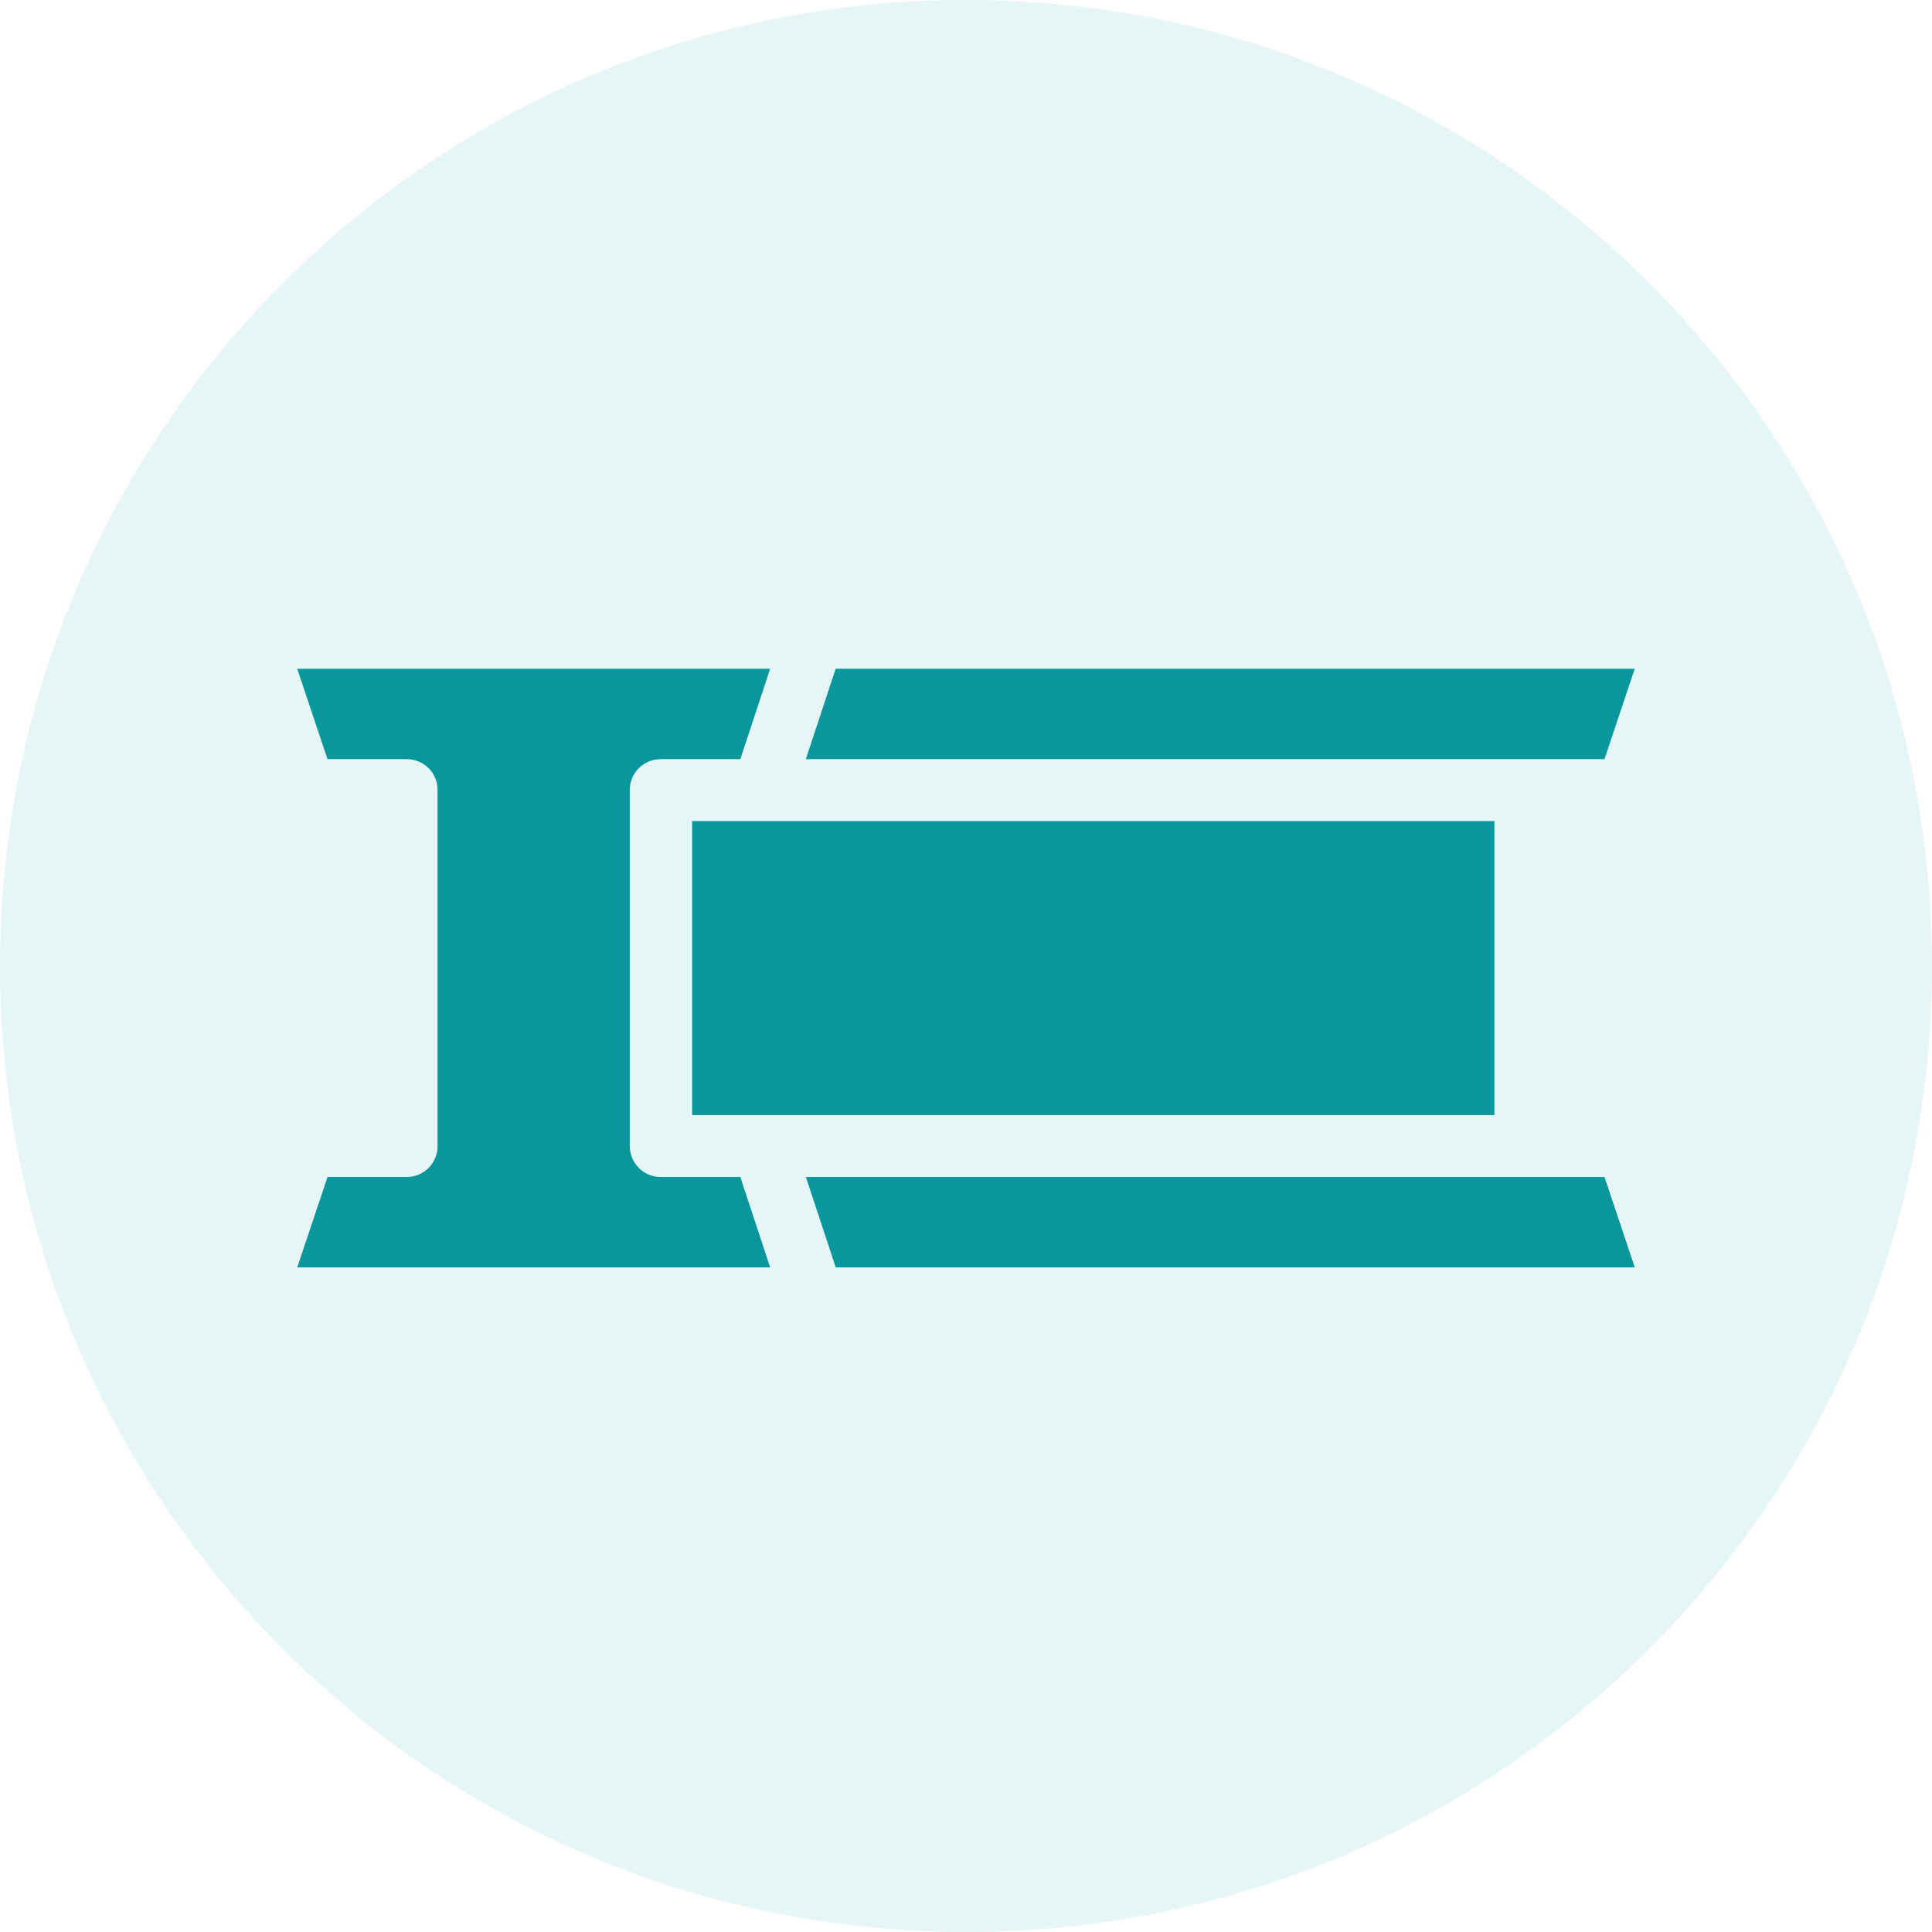
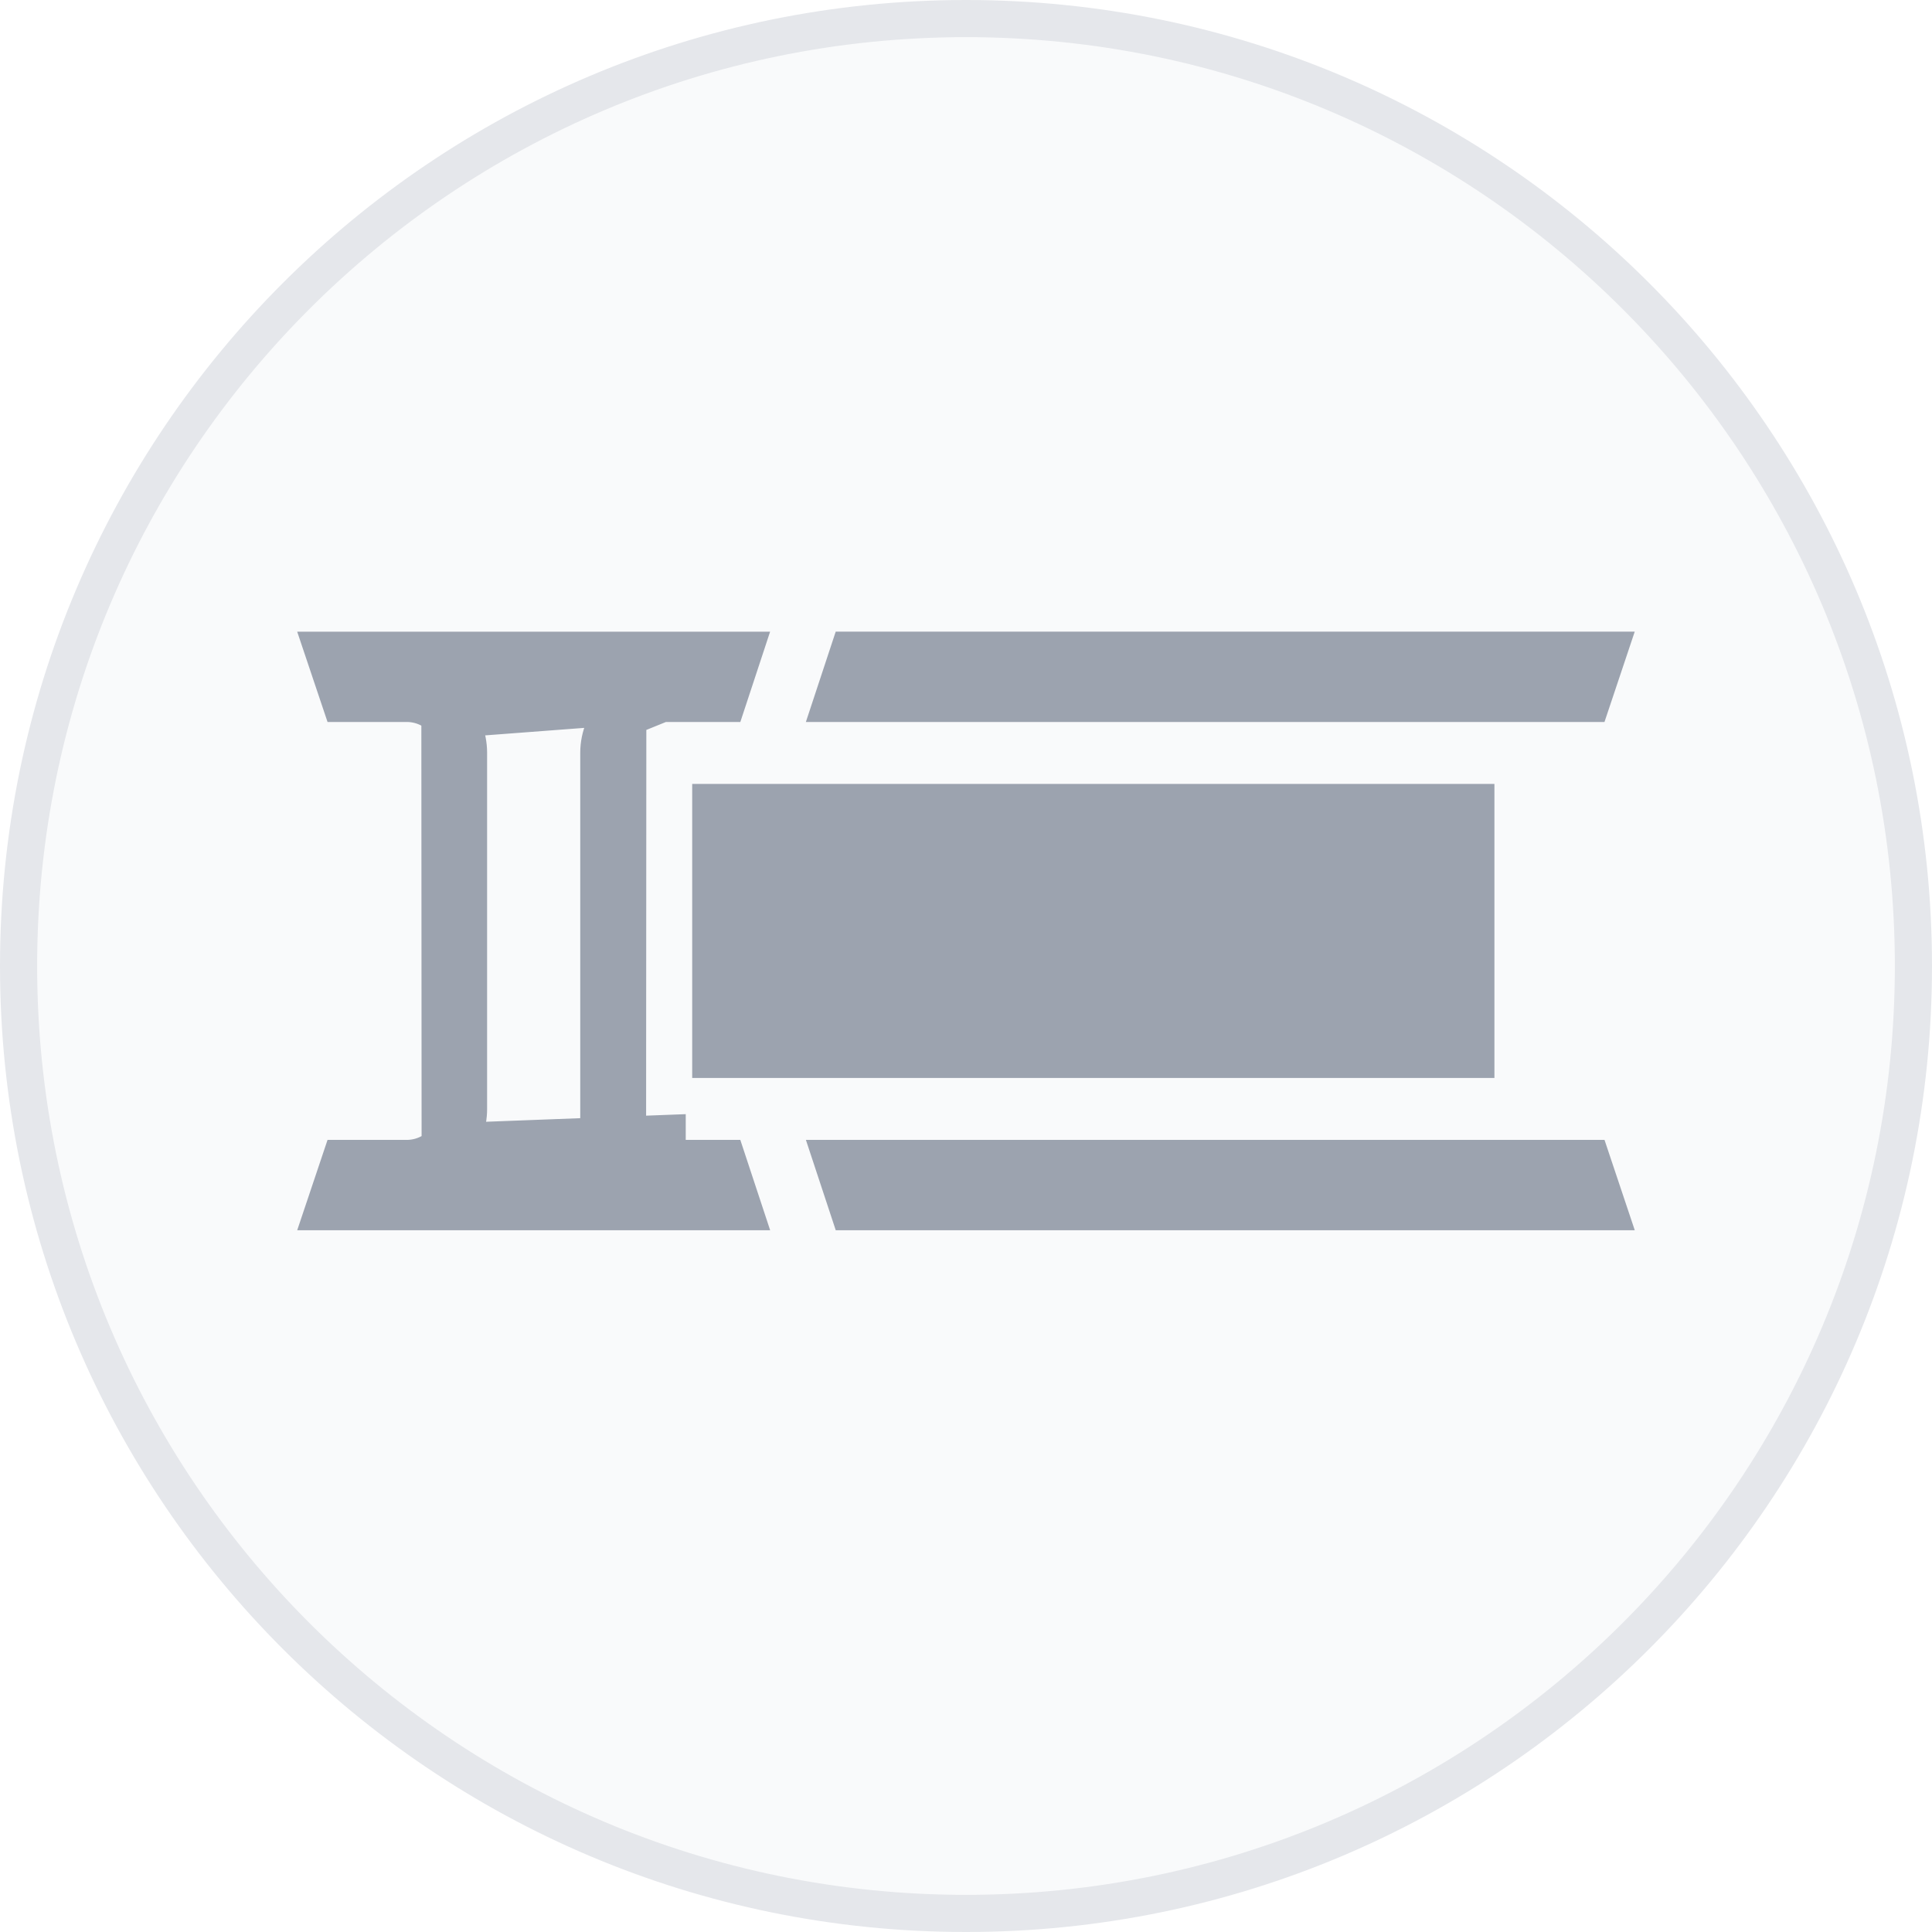
<svg xmlns="http://www.w3.org/2000/svg" width="52" height="52" viewBox="0 0 52 52" fill="none">
-   <circle cx="26" cy="26" r="26" fill="#E6F5F5" />
-   <path d="M21.691 31.68L22.494 34.112H44L43.186 31.68H21.691Z" fill="#08979C" />
-   <path d="M18.63 22.099H40.222V30.013H18.63V22.099Z" fill="#08979C" />
-   <path d="M43.999 18H22.492L21.69 20.432H43.185L43.999 18Z" fill="#08979C" />
-   <path d="M17.79 31.68C17.567 31.681 17.352 31.594 17.194 31.436C17.037 31.278 16.949 31.063 16.951 30.84V21.26C16.951 21.038 17.04 20.827 17.198 20.671C17.356 20.516 17.569 20.43 17.79 20.433H19.926L20.728 18H8L8.815 20.433H10.951C11.17 20.433 11.38 20.52 11.536 20.675C11.691 20.83 11.778 21.04 11.778 21.26V30.84C11.78 31.061 11.694 31.274 11.539 31.432C11.384 31.59 11.172 31.679 10.951 31.68H8.815L8 34.112H20.729L19.926 31.68L17.79 31.68Z" fill="#08979C" />
+   <rect x="0.5" y="0.5" width="51" height="51" rx="25.5" fill="#F9FAFB" />
+   <rect x="0.5" y="0.5" width="51" height="51" rx="25.5" stroke="#E5E7EB" />
+   <path d="M22.976 32.446L22.613 31.347H42.706L43.074 32.446H22.976Z" fill="#9CA3AF" stroke="#9CA3AF" stroke-width="1.333" />
+   <path d="M19.297 21.766H39.556V28.347H19.297V21.766Z" fill="#9CA3AF" stroke="#9CA3AF" stroke-width="1.333" />
+   <path d="M22.612 18.766L22.975 17.667H43.073L42.705 18.766H22.612Z" fill="#9CA3AF" stroke="#9CA3AF" stroke-width="1.333" />
+   <path d="M16.284 29.838C16.281 30.239 16.44 30.624 16.723 30.907L16.723 30.908L16.73 19.197C16.446 19.477 16.285 19.859 16.284 20.258V20.26V29.838ZM16.284 29.838C16.284 29.837 16.284 29.836 16.284 29.835L16.951 29.84H16.284V29.838ZM12.014 30.9L12.014 30.9C11.734 31.185 11.352 31.345 10.953 31.347L10.951 31.347L9.295 31.347L8.926 32.446H19.807L19.444 31.347L17.792 31.347H17.79L17.79 30.68L12.014 30.9ZM12.014 30.9C12.293 30.617 12.448 30.235 12.444 29.837V20.26C12.444 19.864 12.287 19.484 12.007 19.204L12.014 30.9ZM17.793 18.766H19.444L19.806 17.668H8.926L9.295 18.766H10.951C11.347 18.766 11.727 18.924 12.007 19.204L17.793 18.766ZM17.793 18.766C17.396 18.763 17.013 18.918 16.73 19.197L17.793 18.766Z" fill="#9CA3AF" stroke="#9CA3AF" stroke-width="1.333" />
</svg>
